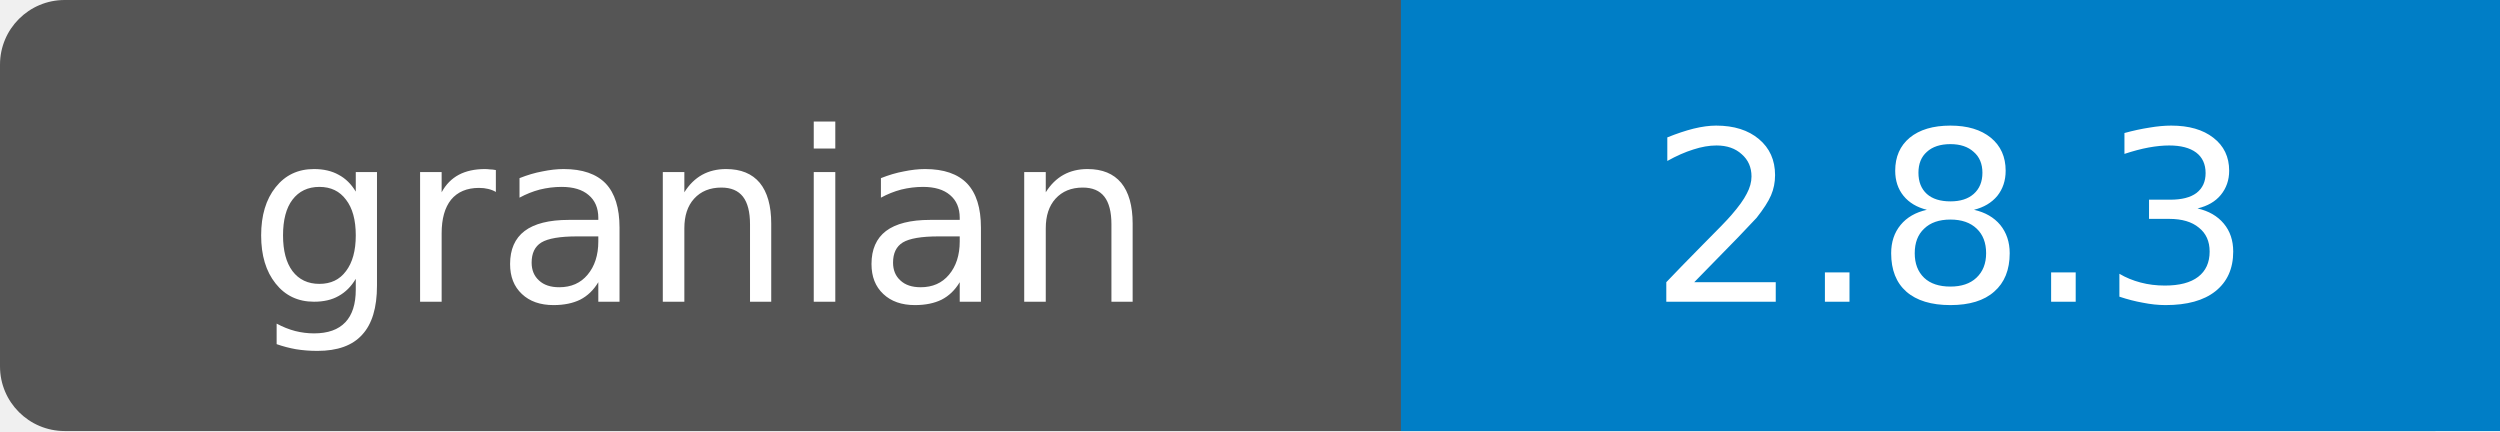
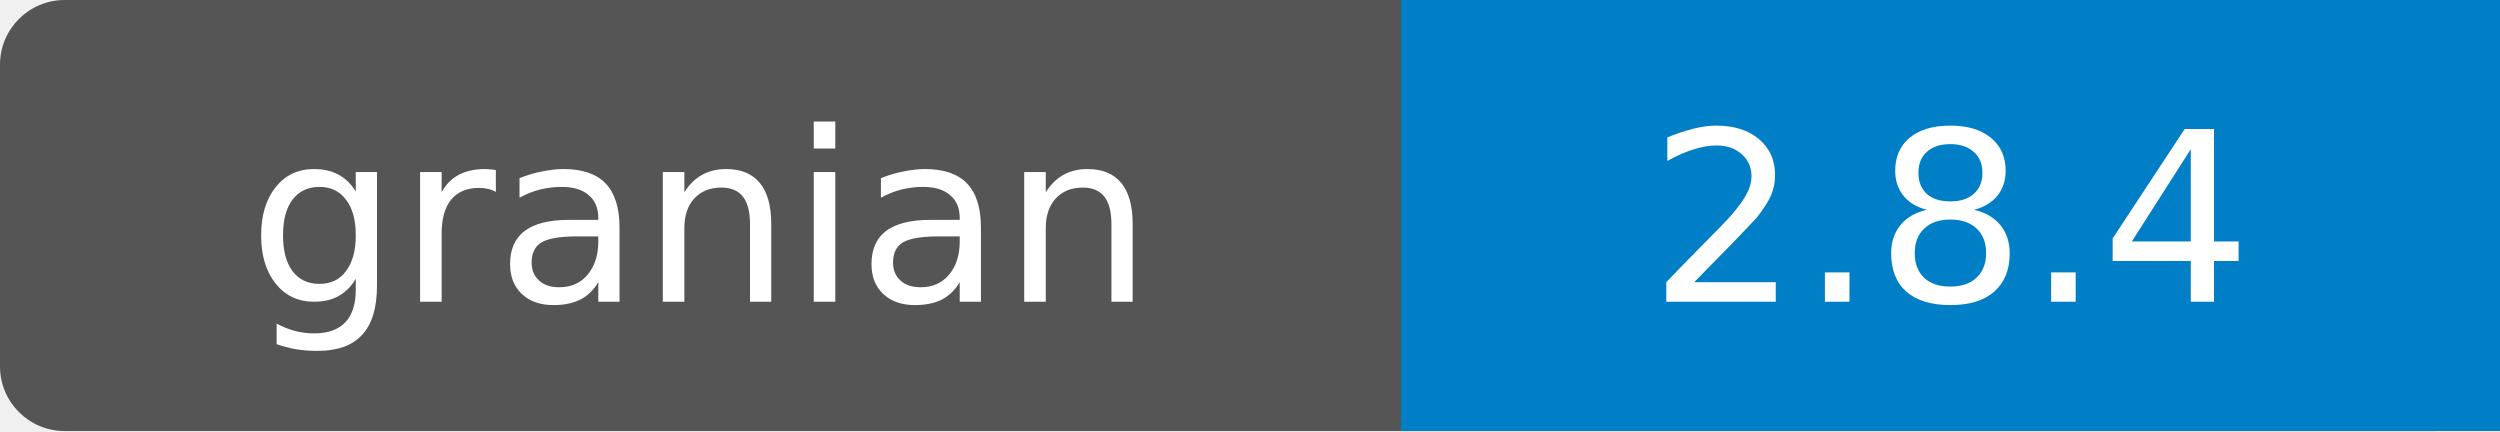
- <svg xmlns="http://www.w3.org/2000/svg" width="116" height="20" role="img" aria-label="granian: 2.8.3">
+ <svg xmlns="http://www.w3.org/2000/svg" width="116" height="20" role="img" aria-label="granian: 2.8.4">
  <rect width="116" height="20" rx="3" fill="#555" />
  <path fill="#007ec6" d="M65 0h51v20H65z" />
  <g fill="#fff" text-anchor="middle" font-family="DejaVu Sans,Verdana,sans-serif" font-size="11">
    <text x="32.5" y="14">granian</text>
-     <text x="90.5" y="14">2.8.3</text>
+     <text x="90.5" y="14">2.8.4</text>
  </g>
</svg>
